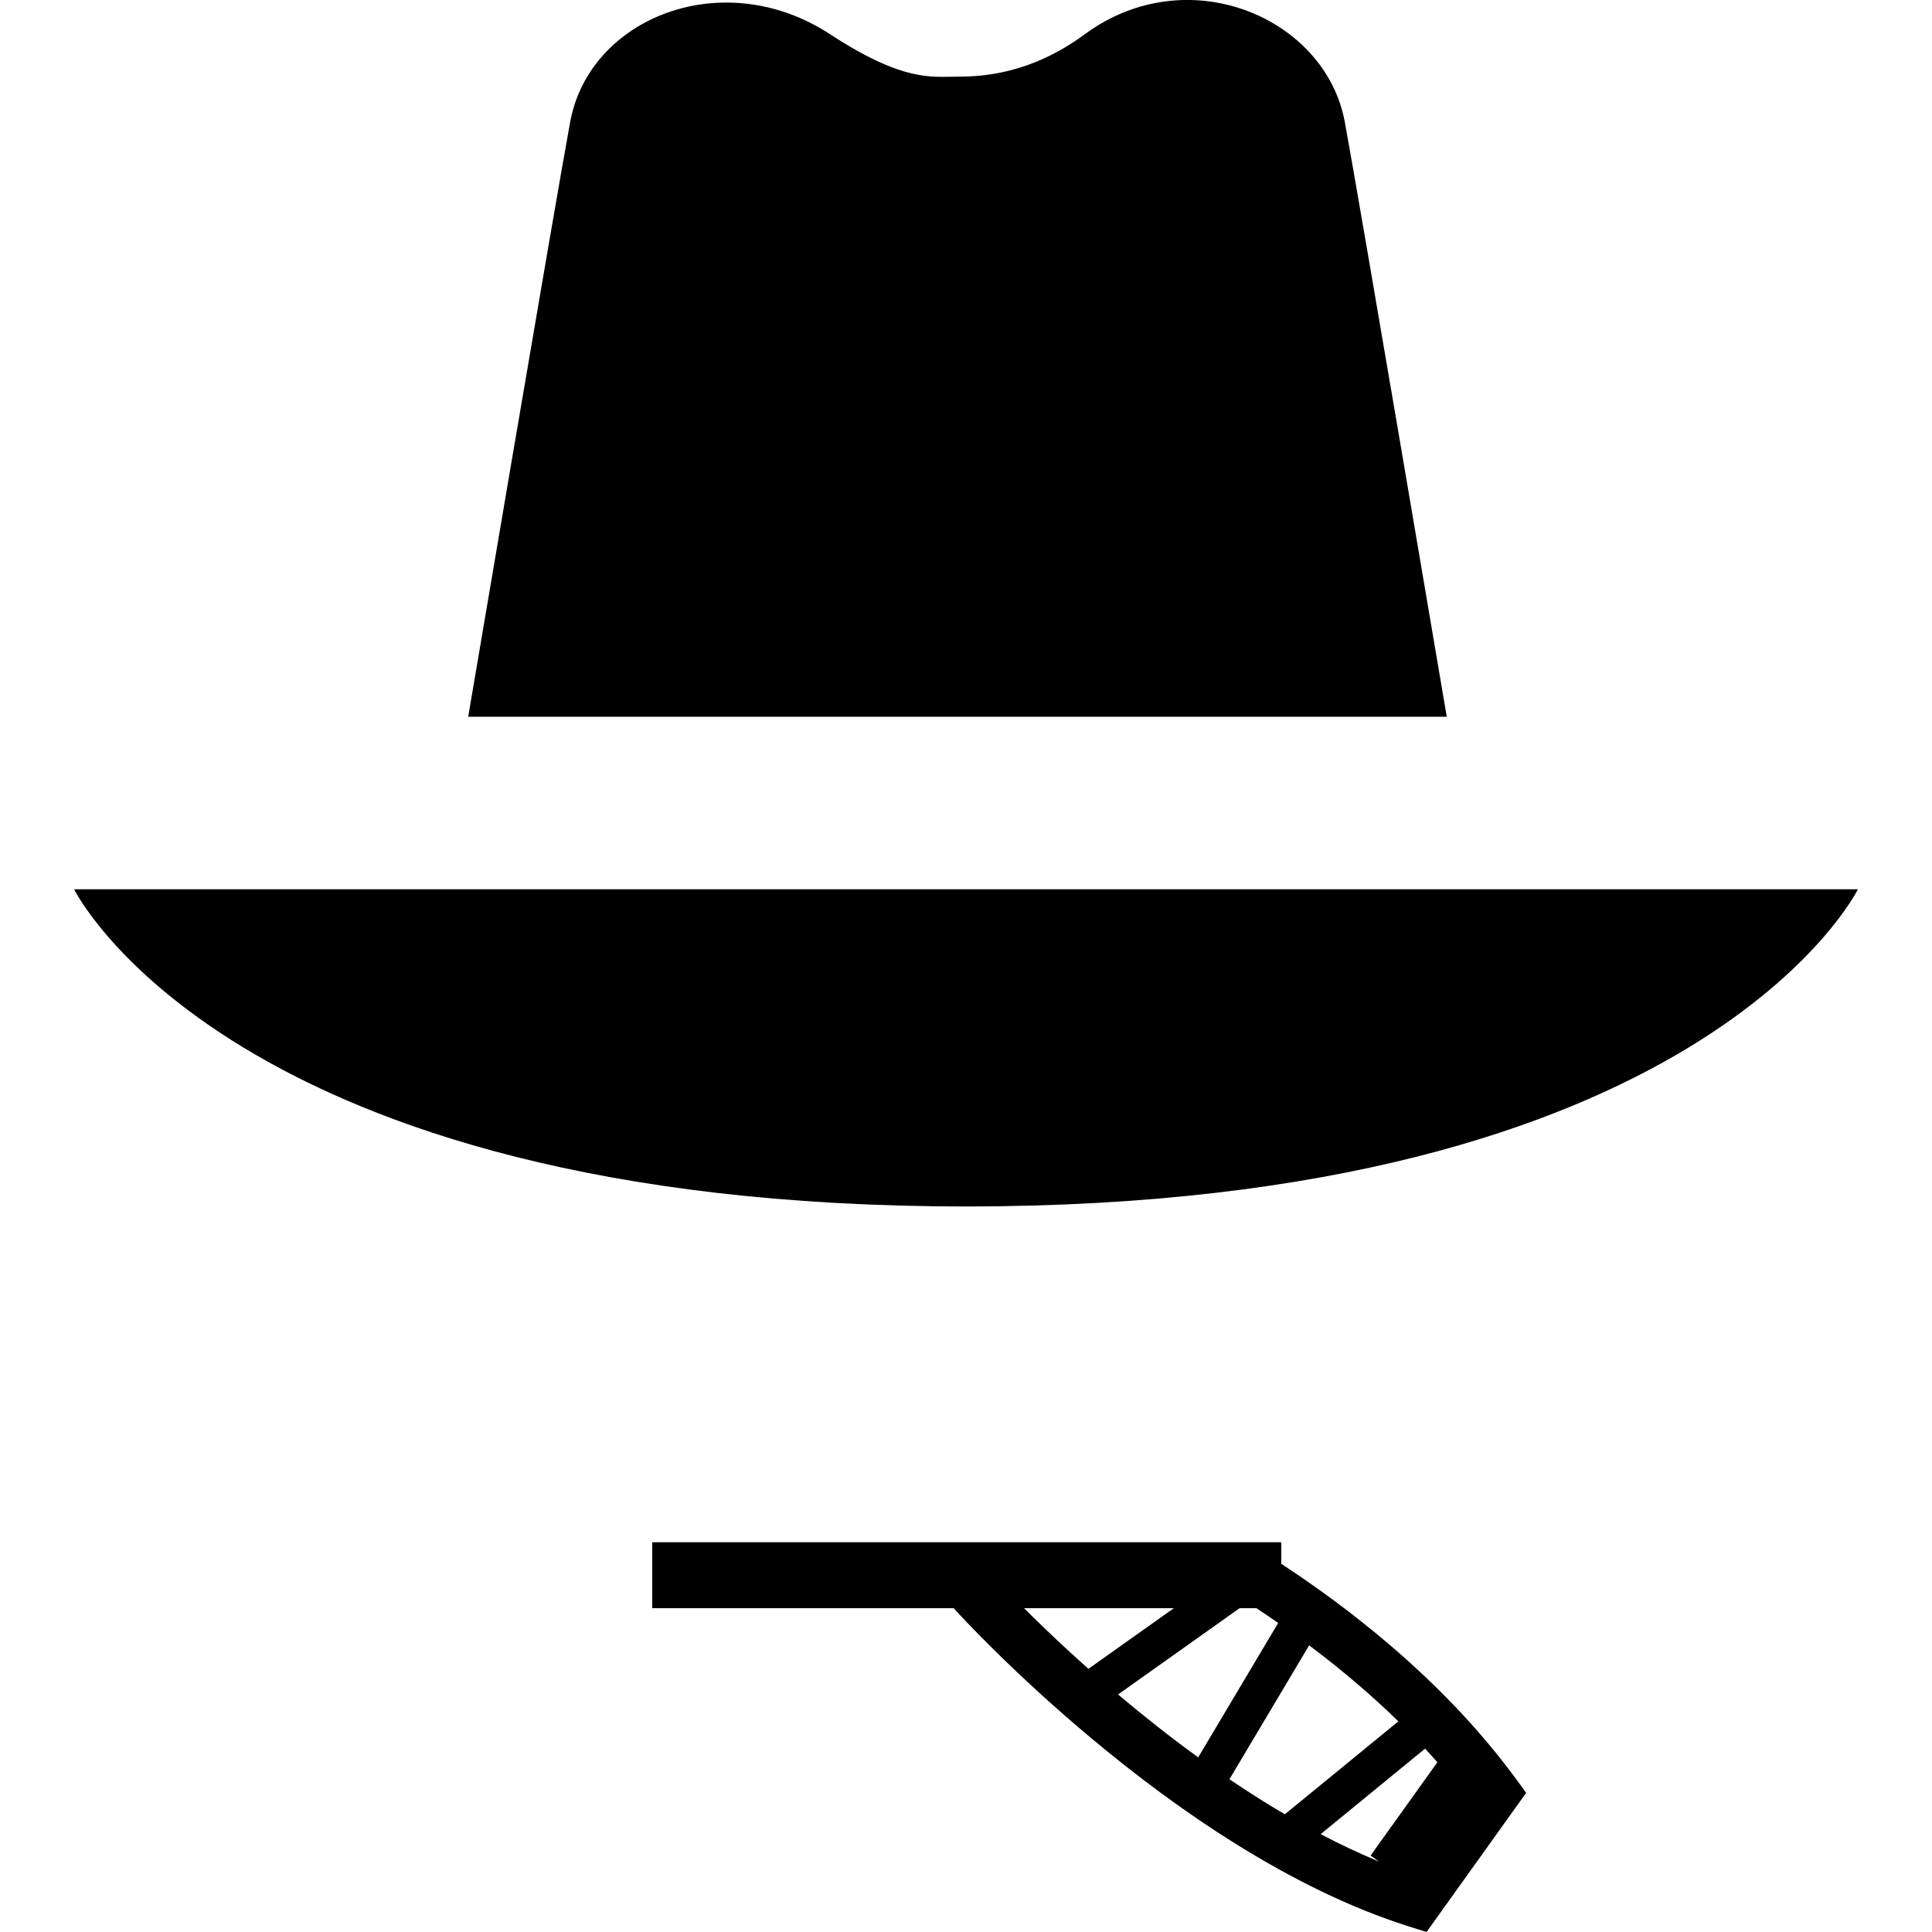
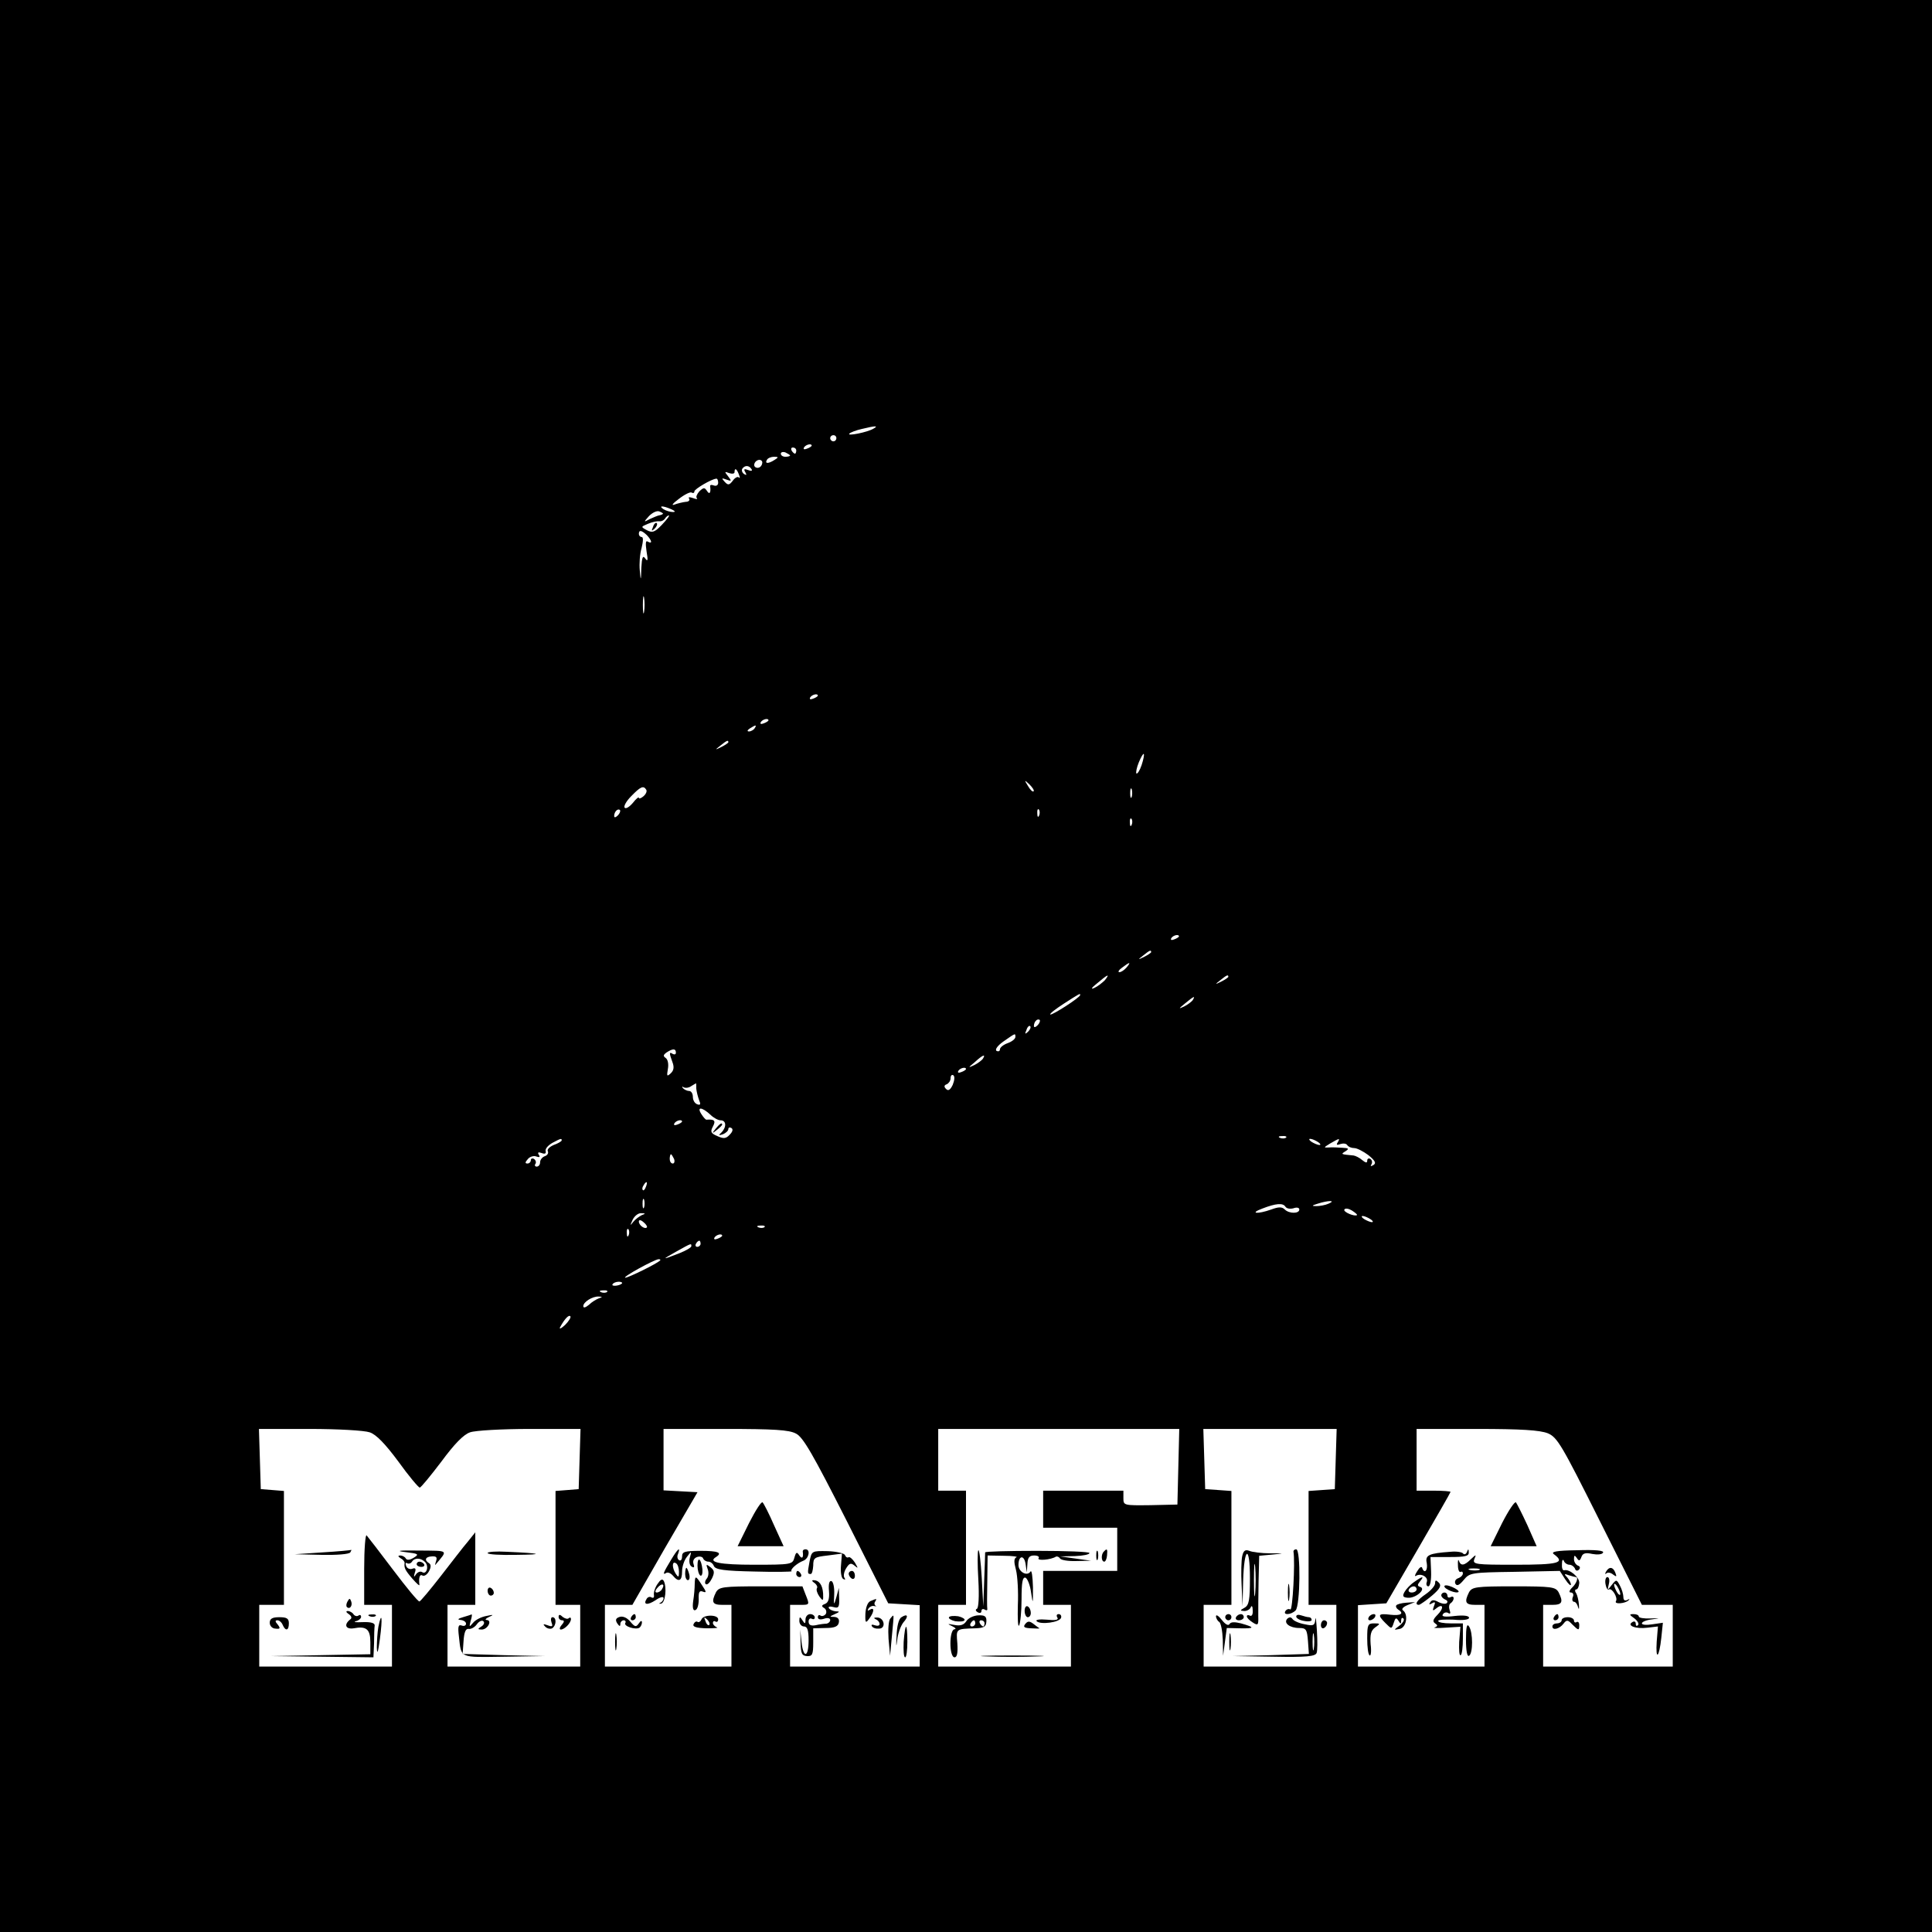
- <svg xmlns="http://www.w3.org/2000/svg" width="512px" height="512px" viewBox="0 0 512 512" version="1.1">
-   <g id="surface1">
-     <path style=" stroke:none;fill-rule:nonzero;fill:rgb(0%,0%,0%);fill-opacity:1;" d="M 356.391 32.348 C 351.281 4.566 314.688 -10.965 287.5 9.066 C 273.25 19.566 260.5 20.316 253.734 20.316 C 246.984 20.316 239.484 21.816 219.969 9.066 C 191.719 -9.418 156.203 4.566 151.094 32.348 C 146.938 54.941 124.078 189.941 124.078 189.941 L 383.406 189.941 C 383.406 189.941 360.547 54.941 356.391 32.348 Z M 356.391 32.348 " />
-     <path style=" stroke:none;fill-rule:nonzero;fill:rgb(0%,0%,0%);fill-opacity:1;" d="M 256 235.676 L 19.641 235.676 C 19.641 235.676 60.906 319.723 256 319.723 C 451.094 319.723 492.359 235.676 492.359 235.676 Z M 256 235.676 " />
-     <path style=" stroke:none;fill-rule:nonzero;fill:rgb(0%,0%,0%);fill-opacity:1;" d="M 368.531 436.113 C 358.734 427.723 348.797 420.488 339.547 414.426 L 339.547 408.707 L 172.844 408.707 L 172.844 426.191 L 252.734 426.191 C 254.516 428.16 268.484 443.348 289.312 460.738 C 300.422 470.02 313.484 479.941 327.734 488.801 C 341.984 497.66 357.422 505.488 373.391 510.535 L 378.047 512.004 L 404.453 475.113 L 401.562 471.176 C 391.719 457.801 380.219 446.129 368.531 436.113 Z M 288.453 442.254 C 286.656 440.66 284.938 439.113 283.312 437.613 C 278.625 433.301 274.609 429.41 271.391 426.191 L 311.078 426.191 Z M 296.297 449.051 L 328.5 426.191 L 332.953 426.191 C 334.859 427.441 336.781 428.738 338.734 430.098 L 317.531 465.723 C 309.875 460.16 302.734 454.488 296.297 449.051 Z M 334.828 477.379 C 331.766 475.473 328.766 473.52 325.812 471.52 L 346.938 436.035 C 351.297 439.305 355.703 442.805 360.047 446.555 C 363.609 449.602 367.141 452.82 370.578 456.18 L 340.5 480.801 C 338.594 479.691 336.703 478.551 334.828 477.379 Z M 363.219 491.738 L 365.438 493.332 C 360.234 491.176 355.078 488.738 349.984 486.066 L 377.656 463.41 C 378.766 464.598 379.844 465.801 380.922 467.02 Z M 363.219 491.738 " />
+ <svg xmlns="http://www.w3.org/2000/svg" version="1.0" width="626pt" height="626pt" viewBox="0 0 626 626" preserveAspectRatio="xMidYMid meet">
+   <g transform="translate(0,626) scale(0.1,-0.1)" fill="#000000" stroke="none">
+     <path d="M0 3130 l0 -3130 3130 0 3130 0 0 3130 0 3130 -3130 0 -3130 0 0 -3130z m2830 1741 c-20 -12 -87 -25 -78 -16 4 4 22 11 40 15 45 11 56 11 38 1z m-120 -31 c0 -5 -4 -10 -10 -10 -5 0 -10 5 -10 10 0 6 5 10 10 10 6 0 10 -4 10 -10z m-80 -24 c0 -2 -7 -7 -16 -10 -8 -3 -12 -2 -9 4 6 10 25 14 25 6z m-50 -16 c0 -5 -2 -10 -4 -10 -3 0 -8 5 -11 10 -3 6 -1 10 4 10 6 0 11 -4 11 -10z m-20 -16 c0 -2 -7 -4 -15 -4 -8 0 -15 4 -15 10 0 5 7 7 15 4 8 -4 15 -8 15 -10z m-50 -14 c-20 -13 -33 -13 -25 0 3 6 14 10 23 10 15 0 15 -2 2 -10z m-40 -8 c0 -13 -12 -22 -22 -16 -10 6 -1 24 13 24 5 0 9 -4 9 -8z m-35 -22 c4 -6 -1 -7 -11 -3 -13 5 -15 3 -9 -7 5 -9 4 -11 -4 -6 -6 4 -9 12 -6 17 8 12 22 12 30 -1z m-41 -17 c4 -10 4 -14 0 -10 -4 4 -13 -1 -20 -11 -11 -14 -15 -15 -26 -3 -11 12 -10 13 6 7 17 -6 17 -5 5 11 -12 15 -12 16 4 10 9 -3 17 -2 17 3 0 15 7 12 14 -7z m-67 -27 c0 -8 -6 -12 -14 -9 -8 3 -13 2 -12 -3 3 -20 -2 -28 -10 -15 -8 12 -11 12 -25 -1 -8 -9 -12 -19 -8 -22 3 -4 -2 -4 -12 0 -12 4 -17 4 -13 -2 3 -5 -2 -10 -11 -10 -9 -1 -26 -5 -37 -9 -11 -4 -5 4 14 18 19 15 38 24 42 21 5 -3 9 -1 9 4 0 7 55 40 71 41 3 1 6 -5 6 -13z m-152 -86 c13 -6 15 -9 5 -9 -8 0 -22 4 -30 9 -18 12 -2 12 25 0z m-27 -15 c-2 -2 -7 -4 -13 -5 -5 -1 -19 -7 -30 -12 -20 -11 -20 -10 -2 10 11 11 25 18 33 15 8 -3 14 -7 12 -8z m-3 -35 c-24 -25 -31 -27 -49 -18 -20 11 -20 11 4 21 14 6 30 9 37 8 6 -1 14 3 18 9 3 5 9 10 12 10 4 0 -6 -13 -22 -30z m-49 -34 c16 -17 19 -30 3 -21 -7 5 -8 -5 -4 -32 5 -28 4 -34 -4 -23 -8 12 -11 5 -13 -30 -1 -43 -2 -44 -5 -8 -2 21 0 53 6 73 5 21 6 35 0 35 -5 0 -9 5 -9 10 0 14 9 12 26 -4z m-9 -248 c-2 -13 -4 -3 -4 22 0 25 2 35 4 23 2 -13 2 -33 0 -45z m563 -272 c0 -2 -7 -7 -16 -10 -8 -3 -12 -2 -9 4 6 10 25 14 25 6z m-160 -80 c0 -2 -7 -7 -16 -10 -8 -3 -12 -2 -9 4 6 10 25 14 25 6z m-45 -26 c-3 -5 -12 -10 -18 -10 -7 0 -6 4 3 10 19 12 23 12 15 0z m-85 -45 c0 -2 -10 -9 -22 -15 -22 -11 -22 -10 -4 4 21 17 26 19 26 11z m1339 -74 c-6 -18 -14 -30 -17 -27 -2 3 1 19 8 36 7 17 14 29 16 27 2 -2 -1 -18 -7 -36z m-350 -85 c-3 -3 -11 5 -18 17 -13 21 -12 21 5 5 10 -10 16 -20 13 -22z m-1255 5 c3 -5 -1 -14 -9 -21 -8 -7 -15 -9 -15 -5 0 4 -9 -3 -19 -16 -11 -13 -23 -21 -27 -16 -4 4 5 21 21 37 30 31 40 36 49 21z m1573 -23 c-3 -7 -5 -2 -5 12 0 14 2 19 5 13 2 -7 2 -19 0 -25z m-1665 -60 c-7 -7 -12 -8 -12 -2 0 14 12 26 19 19 2 -3 -1 -11 -7 -17z m1365 0 c-3 -8 -6 -5 -6 6 -1 11 2 17 5 13 3 -3 4 -12 1 -19z m300 -30 c-3 -8 -6 -5 -6 6 -1 11 2 17 5 13 3 -3 4 -12 1 -19z m153 -362 c0 -2 -7 -7 -16 -10 -8 -3 -12 -2 -9 4 6 10 25 14 25 6z m-90 -51 c0 -2 -10 -9 -22 -15 -22 -11 -22 -10 -4 4 21 17 26 19 26 11z m-80 -50 c-7 -8 -17 -15 -23 -15 -6 0 -2 7 9 15 25 19 30 19 14 0z m-70 -41 c-8 -8 -23 -20 -34 -25 -13 -6 -10 0 9 15 34 29 43 33 25 10z m400 11 c0 -2 -10 -9 -22 -15 -22 -11 -22 -10 -4 4 21 17 26 19 26 11z m-480 -59 c0 -8 -92 -67 -97 -63 -2 3 18 18 44 35 53 34 53 34 53 28z m365 -16 c-3 -5 -16 -15 -28 -21 -19 -9 -19 -8 3 10 28 23 34 26 25 11z m-503 -82 c-7 -7 -12 -8 -12 -2 0 6 3 14 7 17 3 4 9 5 12 2 2 -3 -1 -11 -7 -17z m-31 -21 c-10 -9 -11 -8 -5 6 3 10 9 15 12 12 3 -3 0 -11 -7 -18z m-41 -17 c0 -6 -11 -15 -25 -20 -14 -5 -25 -14 -25 -20 0 -6 -5 -8 -11 -5 -6 4 3 17 23 31 39 27 38 27 38 14z m-1100 -51 c0 -5 -4 -7 -10 -4 -12 8 -12 3 -1 -27 6 -16 4 -27 -6 -36 -12 -11 -13 -9 -9 14 3 16 0 31 -7 36 -9 6 -8 10 3 18 20 13 30 13 30 -1z m995 -19 c-3 -5 -16 -15 -28 -21 -21 -10 -21 -9 2 10 25 23 36 27 26 11z m-55 -34 c0 -2 -7 -7 -16 -10 -8 -3 -12 -2 -9 4 6 10 25 14 25 6z m-43 -51 c-8 -17 -15 -21 -22 -13 -7 7 -6 12 3 15 6 3 12 11 12 19 0 9 4 13 9 10 5 -4 4 -16 -2 -31z m-831 -12 c1 -10 5 -26 9 -37 6 -14 5 -18 -6 -14 -8 3 -14 13 -14 24 0 10 -5 19 -12 19 -6 0 -15 4 -20 9 -4 5 -3 7 2 3 6 -3 17 -2 25 4 8 5 15 9 15 9 1 0 1 -8 1 -17z m46 -85 c10 -10 25 -18 33 -18 18 0 20 -21 3 -39 -11 -10 -10 -11 5 -6 9 4 17 11 17 17 0 5 5 6 10 3 6 -4 4 -12 -6 -22 -12 -13 -20 -13 -40 -4 -21 9 -23 14 -14 31 10 19 5 24 -21 22 -3 0 -10 8 -17 19 -15 24 3 22 30 -3z m-92 -22 c0 -2 -7 -7 -16 -10 -8 -3 -12 -2 -9 4 6 10 25 14 25 6z m1957 -52 c-3 -3 -12 -4 -19 -1 -8 3 -5 6 6 6 11 1 17 -2 13 -5z m-2347 -9 c0 -3 -12 -10 -26 -15 -14 -6 -22 -15 -19 -20 3 -6 -1 -13 -9 -16 -9 -3 -16 -12 -16 -20 0 -8 -5 -14 -11 -14 -5 0 -8 4 -4 9 3 5 1 12 -5 16 -5 3 -10 1 -10 -4 0 -6 -5 -11 -11 -11 -8 0 -8 4 1 14 6 8 19 12 27 9 11 -4 14 -2 9 5 -5 8 -2 10 9 6 10 -4 15 -2 13 6 -2 8 8 19 22 27 28 15 30 15 30 8z m2450 -5 c8 -5 11 -10 5 -10 -5 0 -17 5 -25 10 -8 5 -10 10 -5 10 6 0 17 -5 25 -10z m64 -2 c-5 -8 -2 -9 9 -5 9 3 19 2 22 -3 4 -6 14 -10 23 -10 9 0 30 -11 46 -23 22 -18 26 -26 16 -32 -8 -5 -11 -4 -6 3 3 6 2 13 -4 17 -5 3 -10 1 -10 -6 0 -8 -5 -7 -16 2 -9 8 -22 14 -28 15 -43 4 -42 4 -26 14 12 8 10 10 -10 11 -14 1 -34 2 -45 1 -17 -1 -16 0 5 13 31 18 33 18 24 3z m-2150 -53 c3 -8 1 -15 -4 -15 -6 0 -10 7 -10 15 0 8 2 15 4 15 2 0 6 -7 10 -15z m-91 -90 c-3 -9 -8 -14 -10 -11 -3 3 -2 9 2 15 9 16 15 13 8 -4z m-6 -67 c-3 -7 -5 -2 -5 12 0 14 2 19 5 13 2 -7 2 -19 0 -25z m2218 12 c-11 -5 -29 -8 -40 -8 -16 0 -15 2 5 8 34 11 60 11 35 0z m-140 -10 c4 -6 15 -8 26 -5 11 4 19 2 19 -4 0 -14 -33 -14 -47 0 -9 9 -20 9 -44 0 -45 -16 -72 -13 -29 3 44 17 67 19 75 6z m232 -27 c-7 -6 -46 10 -41 18 3 5 14 3 24 -3 11 -7 18 -13 17 -15z m-2317 0 c-8 -4 -21 -13 -28 -22 -11 -14 -11 -13 -2 7 6 12 18 22 28 21 14 0 14 -2 2 -6z m2360 -13 c8 -5 11 -10 5 -10 -5 0 -17 5 -25 10 -8 5 -10 10 -5 10 6 0 17 -5 25 -10z m-2344 -27 c-7 -7 -26 7 -26 19 0 6 6 6 15 -2 9 -7 13 -15 11 -17z m381 1 c-3 -3 -12 -4 -19 -1 -8 3 -5 6 6 6 11 1 17 -2 13 -5z m-440 -26 c-3 -8 -6 -5 -6 6 -1 11 2 17 5 13 3 -3 4 -12 1 -19z m303 -2 c0 -2 -7 -7 -16 -10 -8 -3 -12 -2 -9 4 6 10 25 14 25 6z m-70 -26 c0 -5 -5 -10 -11 -10 -5 0 -7 5 -4 10 3 6 8 10 11 10 2 0 4 -4 4 -10z m-30 -8 c0 -4 -17 -14 -37 -22 -59 -23 -61 -23 -13 4 52 29 50 28 50 18z m-101 -46 c-11 -11 -103 -56 -113 -56 -12 1 94 59 108 60 5 0 7 -2 5 -4z m-124 -75 c-9 -8 -36 -10 -30 -2 2 4 11 8 20 8 8 0 13 -3 10 -6z m-48 -27 c-3 -3 -12 -4 -19 -1 -8 3 -5 6 6 6 11 1 17 -2 13 -5z m-27 -21 c-8 -3 -23 -12 -32 -21 -11 -9 -18 -11 -18 -4 0 13 29 32 50 31 13 -1 13 -1 0 -6z m-109 -86 c-13 -12 -20 -15 -16 -7 14 26 28 41 33 35 3 -3 -5 -16 -17 -28z m-633 -348 c21 -7 50 -37 93 -95 33 -46 65 -84 69 -84 4 0 35 38 70 84 42 57 72 88 93 95 16 6 104 11 194 11 l164 0 -3 -97 -3 -98 -37 -3 -38 -3 0 -185 0 -184 40 0 40 0 0 -100 0 -100 -215 0 -215 0 0 100 0 100 45 0 45 0 0 118 0 117 -24 -30 c-14 -16 -53 -67 -88 -112 -35 -45 -66 -82 -69 -82 -4 -1 -42 45 -85 102 -42 56 -81 106 -86 112 -4 5 -8 -44 -8 -108 l0 -117 45 0 45 0 0 -100 0 -100 -215 0 -215 0 0 100 0 100 40 0 40 0 0 184 0 185 -37 3 -38 3 -3 98 -3 97 164 0 c92 0 178 -5 195 -11z m1381 -4 c23 -11 55 -67 164 -282 l135 -268 51 -3 51 -3 0 -100 0 -99 -210 0 -210 0 0 100 0 100 30 0 c34 0 34 -1 20 34 l-10 26 -134 0 c-124 0 -136 -2 -146 -19 -16 -32 -12 -41 20 -41 l30 0 0 -100 0 -100 -205 0 -205 0 0 100 0 100 44 0 45 0 105 183 106 182 -55 3 -55 3 0 99 0 100 200 0 c157 0 207 -3 229 -15z m1239 -107 l-3 -123 -87 -2 c-87 -1 -88 -1 -88 23 l0 24 -130 0 -130 0 0 -60 0 -60 120 0 120 0 0 -70 0 -70 -120 0 -120 0 0 -55 0 -55 45 0 45 0 0 -100 0 -100 -215 0 -215 0 0 100 0 100 45 0 45 0 0 185 0 185 -45 0 -45 0 0 100 0 100 390 0 391 0 -3 -122z m510 25 l-3 -98 -42 -3 -43 -3 0 -185 0 -184 45 0 45 0 0 -100 0 -100 -215 0 -215 0 0 100 0 100 45 0 45 0 0 184 0 185 -42 3 -43 3 -3 98 -3 97 216 0 216 0 -3 -97z m687 83 c31 -13 45 -37 169 -285 l136 -271 50 0 50 0 0 -100 0 -100 -210 0 -210 0 0 100 0 100 30 0 c32 0 36 9 20 41 -10 17 -22 19 -145 19 -123 0 -135 -2 -145 -19 -16 -32 -12 -41 20 -41 l30 0 0 -100 0 -100 -205 0 -205 0 0 99 0 100 46 3 46 3 104 179 c57 98 104 180 104 182 0 2 -25 4 -55 4 l-55 0 0 100 0 100 195 0 c146 0 204 -4 230 -14z" />
+     <path d="M2116 4553 c-6 -14 -5 -15 5 -6 7 7 10 15 7 18 -3 3 -9 -2 -12 -12z" />
+     <path d="M2319 2603 c-13 -16 -12 -17 4 -4 9 7 17 15 17 17 0 8 -8 3 -21 -13z" />
+     <path d="M1045 1230 l-90 -6 87 -2 c49 -1 89 2 93 8 3 6 5 9 3 8 -2 -1 -43 -5 -93 -8z" />
+     <path d="M1313 1231 c43 -5 46 -7 28 -18 -13 -8 -22 -9 -26 -3 -3 6 -12 10 -18 10 -8 0 -8 -3 1 -9 8 -4 13 -11 13 -15 -2 -16 1 -23 25 -51 14 -16 24 -25 23 -20 -3 22 1 36 10 30 6 -3 15 3 21 14 7 13 7 22 0 26 -16 10 -12 21 9 22 15 1 18 -3 14 -15 -3 -9 -4 -15 -2 -12 41 49 45 45 -54 46 -64 1 -77 -1 -44 -5z m64 -32 c14 -14 5 -42 -9 -33 -6 4 -15 0 -20 -7 -7 -11 -8 -9 -4 5 5 13 2 17 -8 13 -8 -3 -17 1 -20 9 -3 8 -2 12 3 9 5 -3 12 -1 16 5 8 13 28 13 42 -1z" />
+     <path d="M1350 1192 c0 -5 7 -9 15 -9 8 0 12 4 9 9 -3 4 -9 8 -15 8 -5 0 -9 -4 -9 -8z" />
+     <path d="M1580 1228 c0 -5 42 -7 93 -6 94 1 82 5 -31 10 -34 2 -62 0 -62 -4z" />
+     <path d="M1580 1106 c0 -9 5 -16 10 -16 6 0 10 4 10 9 0 6 -4 13 -10 16 -5 3 -10 -1 -10 -9z" />
+     <path d="M1126 1071 c-4 -7 -5 -15 -2 -18 9 -9 19 4 14 18 -4 11 -6 11 -12 0z" />
+     <path d="M1130 1030 c9 -6 11 -13 5 -17 -22 -17 -15 -33 11 -29 41 8 54 -3 54 -45 l0 -39 -162 -3 -163 -3 168 -2 167 -2 2 45 c0 25 1 51 2 58 1 8 -12 12 -39 11 -22 -1 -32 0 -22 3 9 2 17 9 17 14 0 6 -4 8 -9 4 -5 -3 -12 -1 -16 5 -3 5 -12 10 -18 10 -7 0 -6 -4 3 -10z" />
+     <path d="M1198 1023 c7 -3 16 -2 19 1 4 3 -2 6 -13 5 -11 0 -14 -3 -6 -6z" />
+     <path d="M1500 1020 c-17 -5 -19 -8 -7 -9 9 -1 17 -6 17 -12 0 -6 -6 -9 -14 -6 -11 4 -13 -3 -9 -36 8 -71 0 -67 145 -65 l133 2 -133 3 -133 4 3 42 c2 29 7 41 17 39 7 -1 19 5 26 15 7 10 17 14 21 10 5 -4 2 -12 -6 -17 -13 -8 -13 -10 1 -10 19 0 35 30 16 31 -7 0 -3 5 8 10 16 7 14 8 -9 3 -17 -3 -36 -13 -43 -22 -13 -15 -13 -15 -8 6 4 12 5 22 3 21 -2 -1 -14 -5 -28 -9z" />
+     <path d="M1810 1021 c0 -6 5 -11 11 -11 8 0 8 -5 -1 -15 -7 -8 -8 -15 -3 -15 12 0 33 21 33 34 0 5 -3 6 -7 3 -3 -4 -12 -2 -20 4 -9 9 -13 8 -13 0z" />
+     <path d="M874 1002 c0 -10 8 -19 19 -19 15 -2 16 1 7 13 -9 10 -9 14 -1 14 6 0 14 -7 17 -15 9 -21 20 -19 20 5 0 16 -7 20 -31 20 -23 0 -31 -5 -31 -18z" />
+     <path d="M1226 989 c-3 -17 -5 -48 -5 -68 1 -24 4 -15 10 29 9 68 6 92 -5 39z" />
+     <path d="M1787 1003 c5 -13 3 -15 -13 -9 -14 5 -16 4 -7 -5 6 -6 16 -8 22 -5 14 9 15 36 1 36 -5 0 -6 -8 -3 -17z" />
+     <path d="M2427 1325 l-37 -75 74 0 75 0 -31 68 c-16 37 -33 70 -37 74 -4 4 -23 -26 -44 -67z" />
+     <path d="M2175 1207 c-26 -43 -29 -51 -17 -44 5 4 15 0 22 -8 19 -23 30 -18 30 13 0 16 7 37 16 48 15 19 15 18 9 -3 -3 -12 -1 -25 6 -29 8 -5 10 -2 6 9 -3 9 1 18 11 22 9 3 18 1 20 -4 2 -6 10 -11 17 -11 7 0 15 -6 18 -14 5 -12 33 -16 131 -18 68 -2 123 -1 121 1 -6 5 17 26 38 34 18 7 24 37 7 37 -6 0 -9 -3 -9 -7 3 -20 -2 -26 -11 -13 -8 13 -11 11 -16 -7 -6 -22 -10 -23 -130 -23 -112 0 -152 8 -124 25 22 14 7 20 -50 20 -51 0 -60 -3 -60 -18 0 -10 -4 -16 -10 -12 -5 3 -7 12 -3 20 9 25 -1 17 -22 -18z m25 -40 c0 -18 -2 -19 -10 -7 -13 20 -13 43 0 35 6 -3 10 -16 10 -28z" />
+     <path d="M2623 1200 c-7 -38 -7 -40 4 -40 4 0 7 12 8 27 0 26 4 28 47 33 l46 6 -3 -38 c-2 -21 1 -41 7 -44 7 -4 8 -2 4 4 -4 6 -1 20 6 31 10 16 15 18 27 8 12 -10 12 -9 1 10 -8 12 -17 20 -21 17 -4 -2 -9 1 -11 7 -2 6 -27 12 -56 13 -52 1 -52 1 -59 -34z" />
+     <path d="M2260 1187 c0 -14 4 -28 9 -32 5 -3 8 6 7 20 -4 35 -16 44 -16 12z" />
+     <path d="M2293 1176 c4 -10 3 -24 -3 -31 -6 -7 -7 -15 -3 -18 5 -3 13 5 20 19 9 19 8 26 -5 36 -14 11 -15 10 -9 -6z" />
+     <path d="M2220 1160 c0 -11 4 -20 9 -20 5 0 7 9 4 20 -3 11 -7 20 -9 20 -2 0 -4 -9 -4 -20z" />
+     <path d="M2580 1160 c0 -5 5 -10 11 -10 5 0 7 5 4 10 -3 6 -8 10 -11 10 -2 0 -4 -4 -4 -10z" />
+     <path d="M2750 1161 c0 -6 5 -13 10 -16 6 -3 10 1 10 9 0 9 -4 16 -10 16 -5 0 -10 -4 -10 -9z" />
+     <path d="M2130 1127 c-8 -12 -13 -28 -11 -36 1 -7 -2 -10 -8 -7 -5 4 -13 1 -16 -5 -12 -19 3 -21 29 -4 14 10 26 13 26 7 0 -6 -5 -13 -10 -15 -6 -3 -5 -4 2 -3 14 3 19 52 9 73 -5 9 -11 5 -21 -10z m15 -16 c-3 -6 -11 -11 -17 -11 -6 0 -6 6 2 15 14 17 26 13 15 -4z" />
+     <path d="M2251 1128 c0 -13 -2 -38 -5 -56 -3 -22 0 -32 7 -29 7 2 11 18 11 35 -1 23 2 29 13 25 13 -5 12 -1 -2 20 -21 33 -23 33 -24 5z" />
+     <path d="M2639 1131 c7 -5 11 -13 8 -17 -3 -5 1 -17 8 -27 12 -16 13 -15 12 10 -2 28 -13 43 -32 43 -5 0 -4 -4 4 -9z" />
+     <path d="M2686 1105 c2 -25 -2 -38 -13 -42 -11 -4 -12 -8 -3 -13 7 -4 9 -13 6 -19 -4 -6 -12 -9 -17 -6 -5 4 -9 1 -9 -5 0 -7 8 -9 20 -5 11 4 20 2 20 -4 0 -6 -6 -11 -12 -12 -7 0 -23 -2 -35 -5 -16 -3 -23 1 -23 12 0 8 5 12 10 9 6 -3 10 -1 10 4 0 6 -7 11 -15 11 -8 0 -15 -8 -15 -17 0 -15 -2 -16 -10 -3 -8 13 -10 12 -10 -2 0 -10 7 -18 15 -18 11 0 15 -12 15 -45 0 -56 -17 -60 -23 -5 l-4 40 1 -42 c1 -36 4 -43 21 -44 17 -1 20 5 20 44 l0 46 40 1 c29 0 41 5 43 18 2 11 -3 17 -15 18 -16 0 -16 1 2 9 16 7 17 9 3 9 -9 1 -19 5 -22 10 -4 5 3 7 14 4 17 -5 20 -1 19 28 l-1 34 -8 -30 c-8 -28 -9 -28 -7 9 1 22 -3 41 -9 43 -7 2 -10 -9 -8 -32z" />
+     <path d="M2820 1072 c-9 -4 -15 -21 -16 -41 -1 -30 1 -32 13 -15 16 22 17 38 1 28 -7 -4 -8 -3 -4 4 4 6 12 10 19 8 7 -1 9 -1 4 1 -4 3 -5 9 -1 14 6 10 5 10 -16 1z" />
+     <path d="M2008 1021 c-13 -4 -15 -10 -8 -21 7 -10 10 -11 10 -2 0 6 5 12 11 12 5 0 8 -4 5 -9 -6 -10 33 -23 46 -15 4 3 8 11 8 17 0 7 -4 6 -10 -3 -9 -13 -13 -12 -28 6 -11 13 -24 18 -34 15z" />
+     <path d="M2045 1020 c-3 -5 -1 -10 4 -10 6 0 11 5 11 10 0 6 -2 10 -4 10 -3 0 -8 -4 -11 -10z" />
+     <path d="M2273 1013 c-3 -7 -9 -11 -13 -8 -4 3 -10 -1 -13 -8 -3 -8 9 -12 42 -13 25 0 40 1 34 3 -7 3 -13 9 -13 14 0 6 4 8 8 5 5 -3 9 0 9 7 0 16 -48 16 -54 0z m25 -18 c-3 -3 -9 2 -12 12 -6 14 -5 15 5 6 7 -7 10 -15 7 -18z" />
+     <path d="M2885 1016 c-6 -6 -8 -35 -6 -66 l5 -55 6 65 c7 76 8 71 -5 56z" />
+     <path d="M2921 1020 c-9 -5 -15 -29 -16 -62 -2 -33 -1 -38 2 -13 2 22 12 48 20 58 18 20 14 30 -6 17z" />
+     <path d="M2838 1013 c6 -2 12 -9 12 -15 0 -6 -7 -7 -16 -4 -8 3 -12 2 -9 -3 3 -6 14 -9 24 -8 23 1 16 37 -8 36 -10 0 -11 -2 -3 -6z" />
+     <path d="M2928 940 c-1 -28 0 -50 5 -50 4 0 7 23 7 50 0 65 -7 65 -12 0z" />
+     <path d="M1993 940 c0 -25 2 -35 4 -22 2 12 2 32 0 45 -2 12 -4 2 -4 -23z" />
+     <path d="M3170 1237 c-3 -3 -3 -46 0 -96 3 -53 1 -92 -5 -94 -5 -2 -4 -7 3 -11 7 -4 12 -2 12 4 0 6 5 8 10 5 6 -4 10 -3 9 2 -1 4 -1 45 0 91 l1 82 53 -1 c28 0 47 -3 40 -5 -8 -4 -8 -15 -1 -41 5 -20 8 -71 6 -114 -1 -42 0 -72 4 -66 4 7 8 45 8 85 0 54 3 73 13 70 6 -3 15 -24 18 -49 6 -39 6 -37 6 18 -1 34 -4 57 -8 51 -11 -17 -39 -1 -39 21 0 31 18 34 23 4 l4 -28 2 28 c1 20 6 27 22 27 11 0 18 -4 14 -9 -5 -9 40 -5 56 5 4 2 10 0 14 -6 3 -5 27 -9 53 -8 l47 1 -50 7 -50 7 48 1 c26 1 47 5 47 10 0 4 -76 7 -169 7 -93 0 -169 -2 -169 -5 0 -3 -1 -43 -3 -90 l-3 -85 -5 93 c-3 52 -8 92 -11 89z" />
+     <path d="M3552 1220 c0 -14 2 -19 5 -12 2 6 2 18 0 25 -3 6 -5 1 -5 -13z" />
+     <path d="M3577 1233 c-10 -9 -9 -33 1 -33 4 0 8 9 9 20 2 21 0 24 -10 13z" />
+     <path d="M3320 1041 c0 -12 5 -21 10 -21 6 0 10 6 10 14 0 8 -4 18 -10 21 -5 3 -10 -3 -10 -14z" />
+     <path d="M3075 1020 c-3 -4 7 -10 20 -13 14 -2 28 -1 30 3 3 4 -7 10 -20 13 -14 2 -28 1 -30 -3z" />
+     <path d="M3131 1007 c-8 -12 -19 -16 -39 -12 -22 4 -24 4 -7 -4 11 -5 14 -10 8 -10 -18 -1 -18 -91 0 -91 8 0 11 14 9 45 -4 48 -6 47 58 49 28 1 35 5 36 22 1 17 -5 21 -27 20 -15 -1 -32 -9 -38 -19z m29 -7 c0 -5 -5 -10 -11 -10 -5 0 -7 5 -4 10 3 6 8 10 11 10 2 0 4 -4 4 -10z m30 0 c0 -5 -2 -10 -4 -10 -3 0 -8 5 -11 10 -3 6 -1 10 4 10 6 0 11 -4 11 -10z" />
+     <path d="M3426 1019 c5 -8 -6 -10 -34 -7 -23 2 -38 0 -33 -5 12 -12 74 -4 79 11 2 6 -1 12 -8 12 -6 0 -8 -5 -4 -11z" />
+     <path d="M3322 998 c-8 -10 -3 -13 19 -14 16 -1 28 -1 27 0 -2 1 -10 7 -19 14 -13 10 -19 10 -27 0z" />
+     <path d="M3198 893 c45 -2 119 -2 165 0 45 1 8 3 -83 3 -91 0 -128 -2 -82 -3z" />
+     <path d="M4025 1218 c-3 -13 -4 -55 -2 -93 l3 -70 2 82 c3 112 22 120 22 9 0 -70 -3 -87 -17 -95 -16 -9 -16 -10 -1 -11 9 0 19 6 21 13 3 6 6 2 6 -11 1 -13 -3 -20 -9 -17 -5 3 -10 2 -10 -2 0 -5 8 -13 19 -20 17 -11 19 -9 18 20 0 18 0 69 1 114 l2 82 43 4 c41 4 40 4 -8 4 -27 0 -58 4 -67 8 -13 5 -19 1 -23 -17z m42 -120 c-2 -24 -4 -5 -4 42 0 47 2 66 4 43 2 -24 2 -62 0 -85z" />
+     <path d="M4191 1233 c6 -36 -3 -193 -10 -188 -5 3 -12 1 -16 -5 -9 -14 18 -13 33 2 15 15 17 198 2 198 -5 0 -9 -3 -9 -7z" />
+     <path d="M4173 1100 c0 -25 2 -35 4 -22 2 12 2 32 0 45 -2 12 -4 2 -4 -23z" />
+     <path d="M3940 1023 c0 -6 5 -15 10 -18 6 -3 11 -30 12 -58 l1 -52 6 45 6 45 43 -1 c48 -1 49 3 3 16 -20 5 -33 5 -37 -2 -4 -7 -14 -1 -25 13 -10 13 -19 19 -19 12z" />
+     <path d="M3970 1020 c0 -5 5 -10 10 -10 6 0 10 5 10 10 0 6 -4 10 -10 10 -5 0 -10 -4 -10 -10z" />
+     <path d="M4005 1020 c-3 -5 1 -10 9 -10 9 0 16 5 16 10 0 6 -4 10 -9 10 -6 0 -13 -4 -16 -10z" />
+     <path d="M4200 1022 c0 -5 11 -12 25 -14 14 -3 25 -1 25 3 0 5 -4 9 -9 9 -5 0 -16 3 -25 6 -9 3 -16 2 -16 -4z" />
+     <path d="M4262 1013 c-2 -20 -6 -22 -34 -16 -18 3 -36 11 -40 17 -5 7 -10 7 -17 1 -13 -14 8 -30 39 -30 22 0 25 -5 28 -42 l3 -42 -123 -4 -123 -3 133 -2 c104 -2 134 1 138 12 3 7 3 40 1 72 -2 33 -4 49 -5 37z m-5 -95 c-2 -13 -4 -3 -4 22 0 25 2 35 4 23 2 -13 2 -33 0 -45z" />
+     <path d="M4280 994 c0 -8 5 -12 10 -9 6 3 10 10 10 16 0 5 -4 9 -10 9 -5 0 -10 -7 -10 -16z" />
+     <path d="M3983 940 c0 -25 2 -35 4 -22 2 12 2 32 0 45 -2 12 -4 2 -4 -23z" />
+     <path d="M4867 1325 l-37 -75 75 0 74 0 -30 68 c-17 37 -34 70 -37 74 -4 4 -24 -26 -45 -67z" />
+     <path d="M4700 1232 c-71 -5 -83 -11 -77 -37 4 -24 -8 -36 -15 -15 -2 6 -9 1 -16 -11 -8 -12 -9 -18 -4 -15 16 10 41 -4 35 -20 -3 -8 0 -14 5 -14 6 0 10 20 9 48 l-2 47 63 0 c49 0 62 3 61 15 0 12 -2 12 -6 1 -3 -7 -8 -9 -12 -5 -3 5 -22 8 -41 6z" />
+     <path d="M5035 1224 c38 -28 15 -34 -125 -34 -129 0 -139 1 -133 18 7 16 6 16 -11 0 -21 -21 -33 -23 -39 -5 -2 6 -4 0 -3 -15 0 -14 4 -24 9 -21 4 2 7 0 7 -5 0 -6 -7 -13 -16 -16 -8 -3 -12 -11 -8 -18 5 -8 13 -4 27 13 19 23 24 24 165 26 l146 3 18 -28 c10 -15 18 -22 18 -16 0 5 -6 16 -12 23 -11 11 -10 13 5 7 10 -3 21 -6 23 -6 9 0 3 -20 -12 -34 -10 -10 -11 -16 -4 -16 7 0 10 -7 6 -15 -3 -8 -1 -15 4 -15 5 0 11 -8 13 -17 3 -10 4 -7 3 7 -1 14 -5 31 -9 38 -5 6 -4 12 0 12 5 0 9 9 10 20 2 19 -32 47 -49 42 -5 -1 -8 8 -7 21 0 12 3 16 6 10 2 -7 11 -13 18 -13 7 0 15 -6 18 -12 2 -8 8 -9 13 -4 5 5 4 11 -3 13 -7 3 -13 12 -13 21 0 13 2 14 9 4 7 -11 10 -10 15 3 4 12 13 15 35 10 16 -3 32 -2 35 4 5 7 -24 10 -84 8 -69 -1 -86 -5 -75 -13z m-242 -51 c-7 -2 -21 -2 -30 0 -10 3 -4 5 12 5 17 0 24 -2 18 -5z" />
+     <path d="M5204 1168 c-4 -7 -4 -10 1 -6 4 4 14 3 22 -4 11 -8 12 -7 7 6 -7 19 -20 21 -30 4z" />
+     <path d="M4582 1134 c-12 -8 -26 -23 -31 -32 -8 -14 -5 -18 11 -19 25 -2 60 28 40 35 -10 3 -10 7 -1 18 15 18 9 18 -19 -2z m8 -24 c0 -5 -7 -10 -16 -10 -8 0 -12 5 -9 10 3 6 10 10 16 10 5 0 9 -4 9 -10z" />
+     <path d="M5202 1128 c2 -13 7 -21 11 -18 10 6 30 -27 23 -38 -7 -11 31 -8 41 3 5 4 2 5 -4 1 -8 -4 -13 -1 -13 9 0 9 -5 26 -11 37 -11 21 -12 21 -27 2 -14 -18 -14 -18 -9 4 3 12 1 22 -5 22 -5 0 -8 -10 -6 -22z m48 -33 c0 -5 -5 -3 -10 5 -5 8 -10 20 -10 25 0 6 5 3 10 -5 5 -8 10 -19 10 -25z" />
+     <path d="M4650 1130 c0 -8 -14 -24 -30 -35 -28 -19 -39 -35 -22 -35 4 1 23 14 42 30 27 23 31 33 22 42 -9 9 -12 9 -12 -2z" />
+     <path d="M4680 1120 c0 -9 39 -25 46 -18 2 3 -7 10 -21 16 -14 6 -25 7 -25 2z" />
+     <path d="M4670 1091 c0 -5 6 -11 13 -14 6 -2 9 -7 5 -11 -3 -4 -15 -3 -27 3 -14 8 -22 8 -27 -1 -5 -7 -3 -8 6 -3 10 6 12 4 6 -10 -5 -14 -4 -16 7 -7 23 19 27 2 5 -20 -15 -15 -17 -22 -8 -28 9 -6 9 -9 -1 -13 -8 -2 8 -3 34 -1 l49 3 -4 -49 c-1 -26 0 -46 5 -43 4 2 7 26 7 54 l0 49 -40 0 c-22 0 -40 3 -40 8 0 4 22 5 50 4 30 -3 50 0 50 6 0 7 -18 9 -46 6 -32 -4 -44 -2 -39 5 3 6 11 8 17 5 7 -5 9 -1 5 9 -3 9 -2 19 3 22 6 4 10 11 10 16 0 6 -4 7 -10 4 -5 -3 -10 -1 -10 4 0 6 -4 11 -10 11 -5 0 -10 -4 -10 -9z" />
+     <path d="M4524 1058 c-2 -3 0 -9 6 -13 21 -13 9 -21 -25 -17 -40 5 -43 0 -16 -27 20 -20 20 -20 27 1 5 16 8 18 15 7 7 -12 9 -12 9 0 0 8 3 11 7 7 5 -4 -1 -14 -12 -23 -20 -15 -20 -15 0 -11 22 4 29 47 11 60 -6 4 0 11 14 17 l25 10 -28 -2 c-16 -1 -31 -5 -33 -9z" />
+     <path d="M4435 1020 c-3 -5 -2 -10 4 -10 5 0 13 5 16 10 3 6 2 10 -4 10 -5 0 -13 -4 -16 -10z" />
+     <path d="M5035 1020 c-3 -5 -1 -10 4 -10 6 0 11 5 11 10 0 6 -2 10 -4 10 -3 0 -8 -4 -11 -10z" />
+     <path d="M5296 1016 c10 -8 16 -18 11 -22 -4 -4 -7 -2 -7 5 0 7 -5 9 -11 5 -19 -11 11 -23 49 -18 l34 4 -4 -49 c-4 -63 8 -53 15 13 l5 48 -34 -5 c-19 -3 -34 -2 -34 3 0 5 15 11 33 13 28 4 27 4 -5 3 -21 -1 -38 2 -38 6 0 5 -8 8 -17 8 -15 0 -14 -2 3 -14z" />
+     <path d="M5060 1010 c0 -5 -7 -10 -15 -10 -8 0 -15 -4 -15 -10 0 -14 23 -8 36 9 10 13 14 13 28 -2 21 -21 23 -21 23 -2 0 8 -4 12 -9 9 -4 -3 -8 0 -8 5 0 6 -9 11 -20 11 -11 0 -20 -4 -20 -10z" />
+     <path d="M4430 951 c0 -28 3 -52 8 -55 4 -2 6 14 3 37 -2 31 1 44 15 54 17 12 17 13 -4 13 -20 0 -22 -5 -22 -49z" />
+     <path d="M4750 947 c0 -36 4 -56 10 -52 13 8 13 75 0 95 -7 11 -10 -2 -10 -43z" />
  </g>
</svg>
